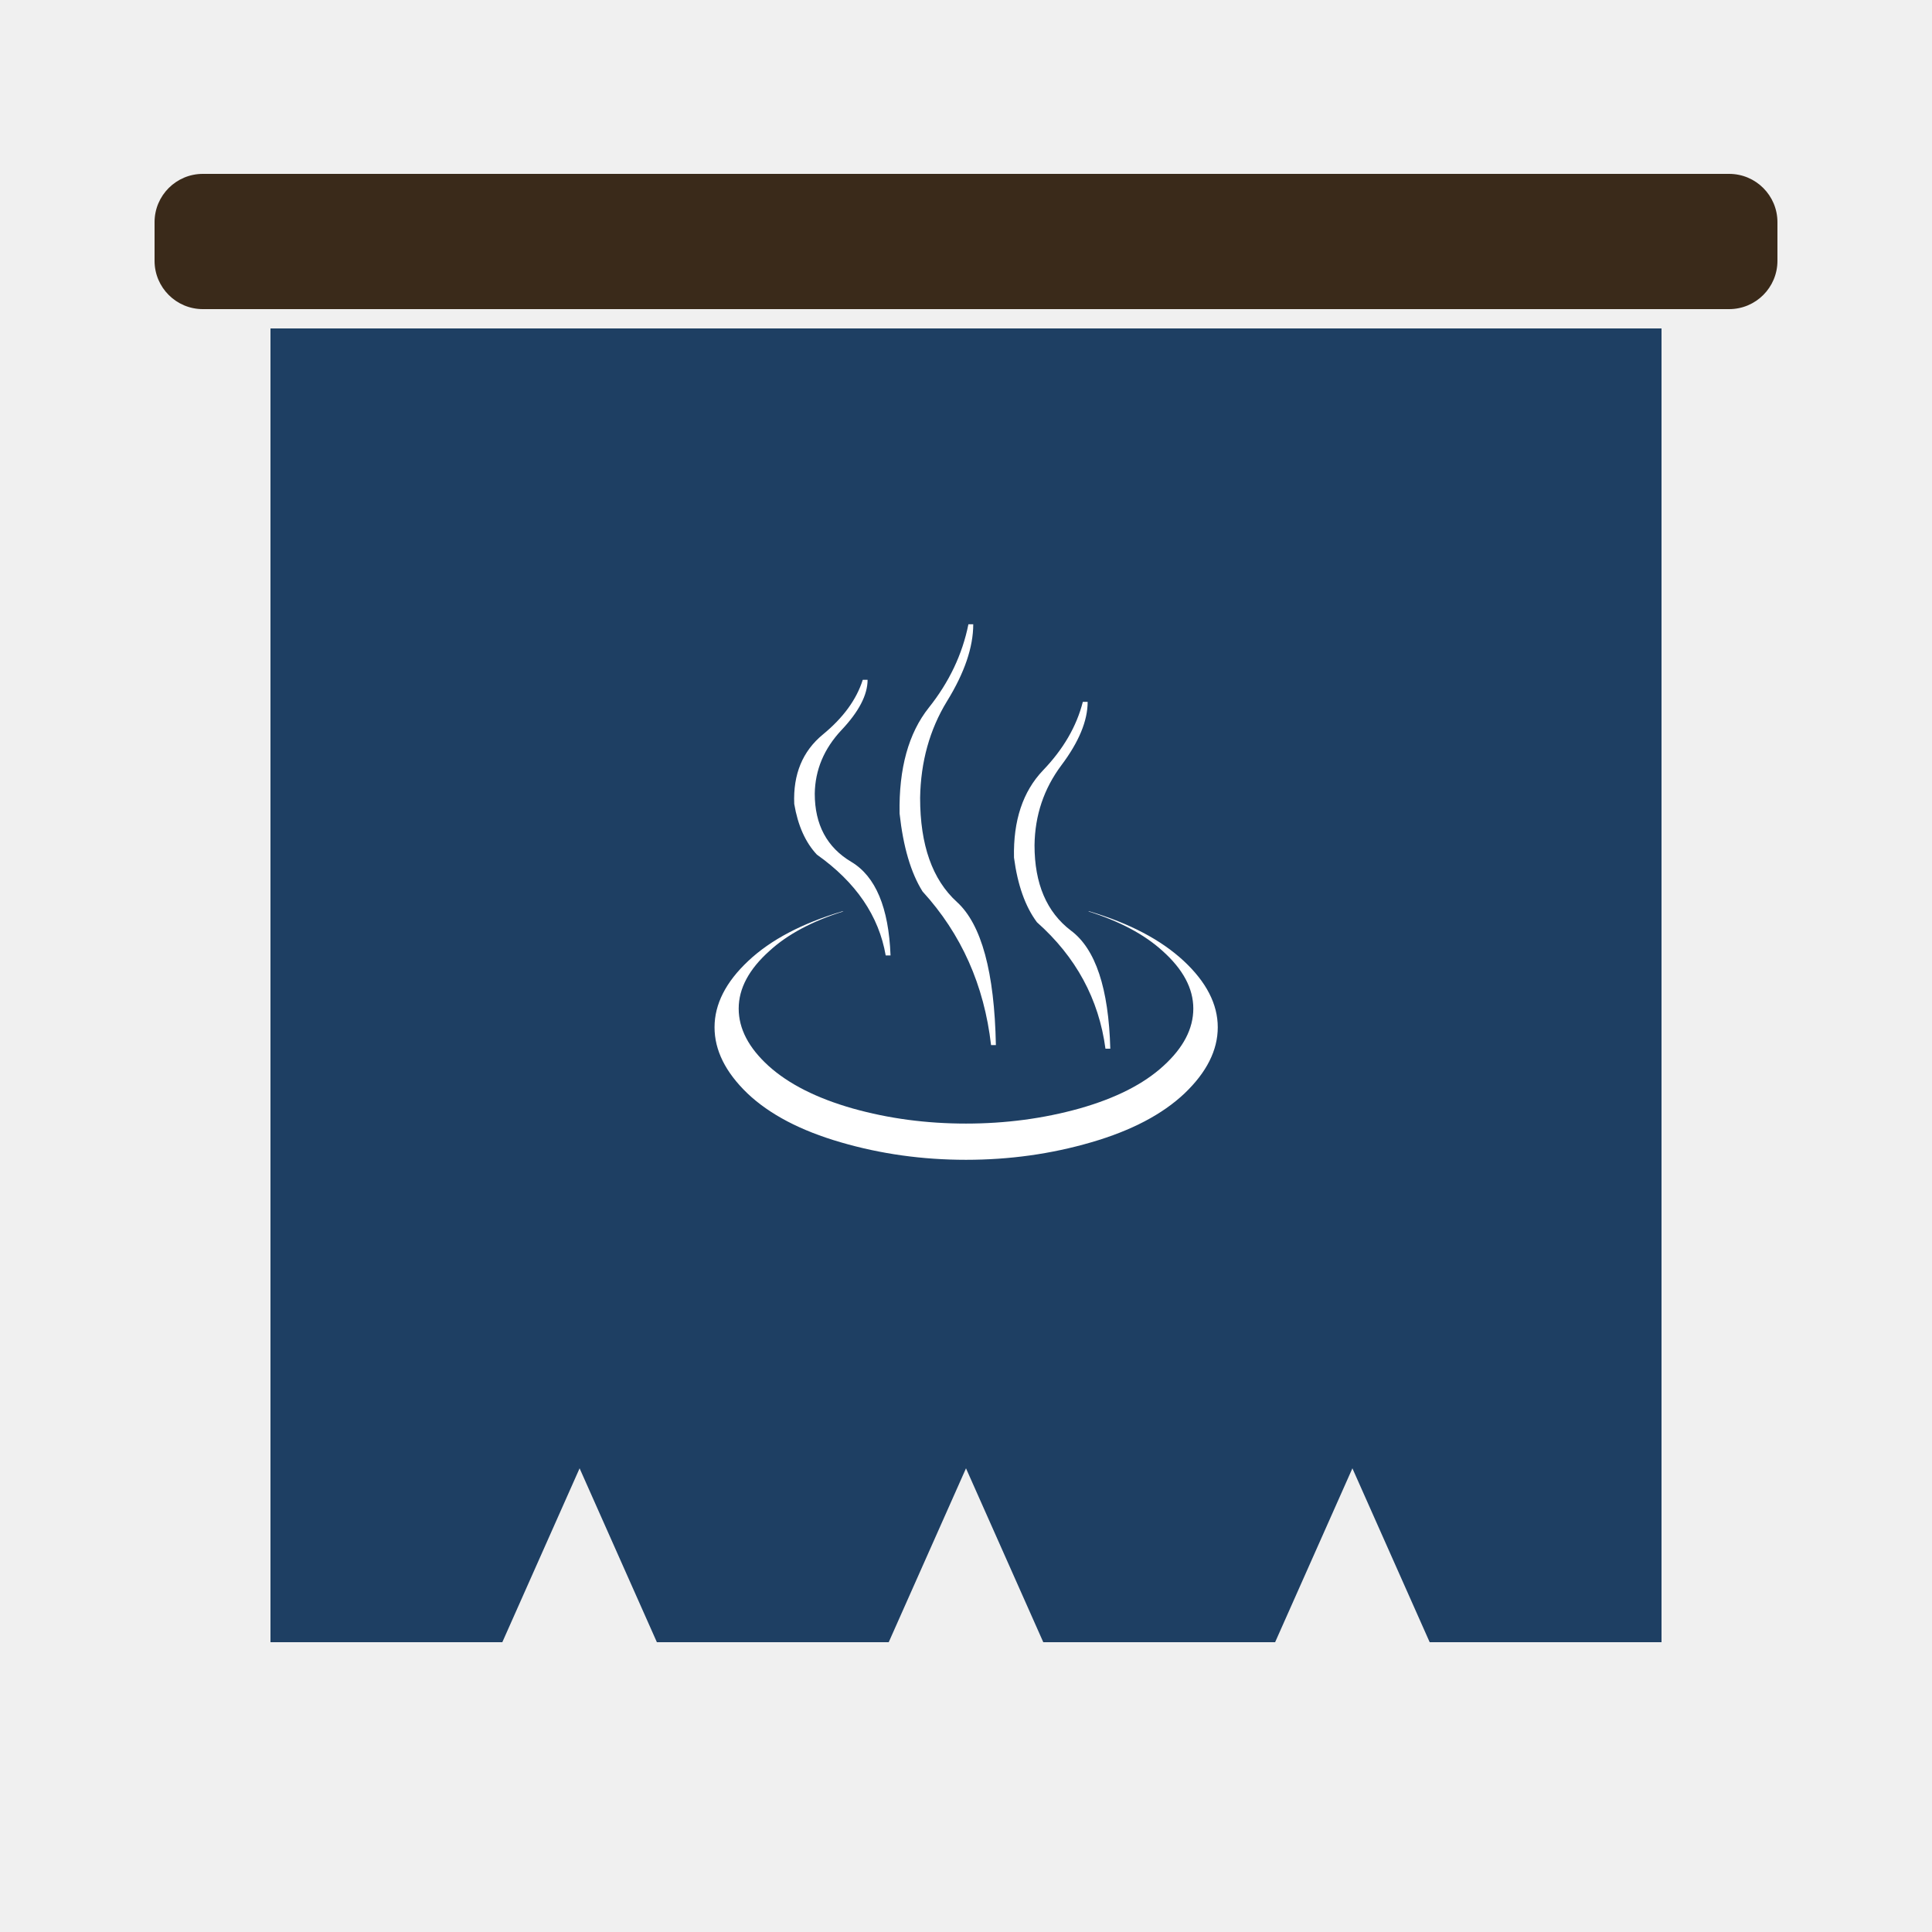
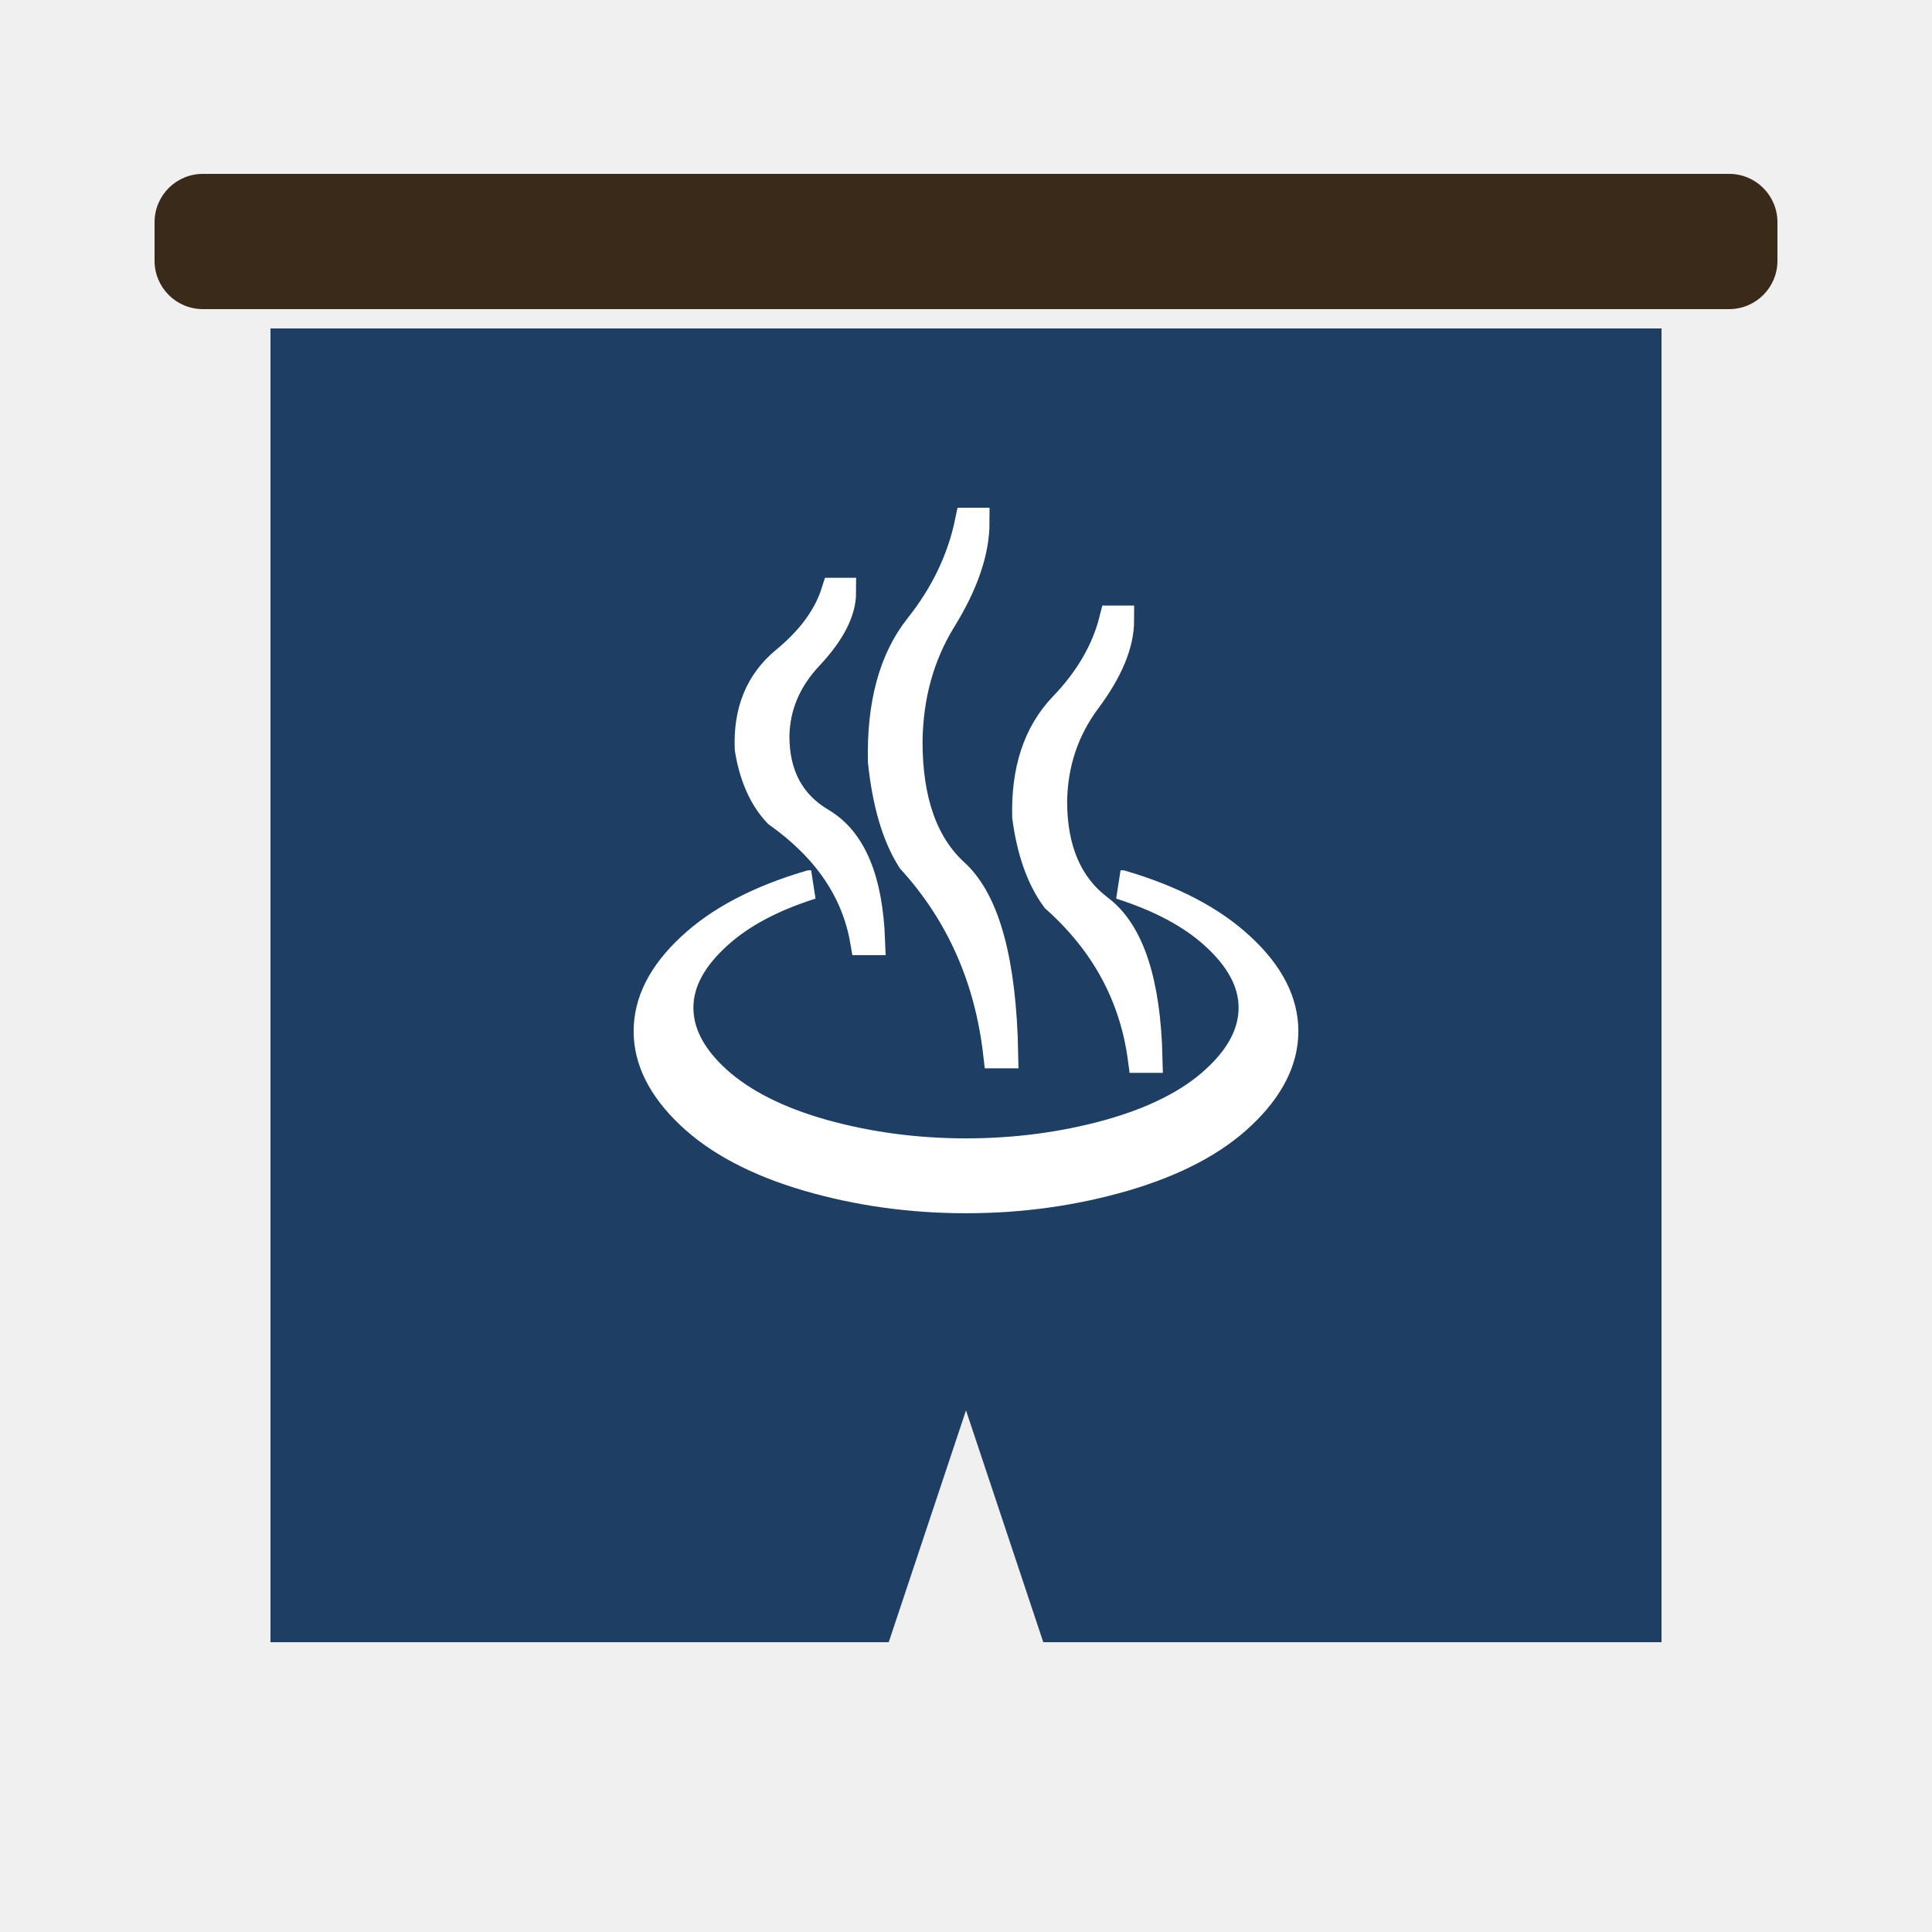
<svg xmlns="http://www.w3.org/2000/svg" viewBox="0 0 100 100">
  <rect x="8" y="9" width="84" height="7" rx="2.5" fill="#3a2a1a" />
-   <path d="M14 17 L86 17 L86 85 L74 85 L70 76 L66 85 L54 85 L50 76 L46 85 L34 85 L30 76 L26 85 L14 85 Z" fill="#1e3f63" />
-   <text x="50" y="60" font-family="'Zen Maru Gothic','M PLUS Rounded 1c','Hiragino Maru Gothic ProN',sans-serif" font-size="38" font-weight="700" text-anchor="middle" fill="#fff">♨</text>
+   <path d="M14 17 L86 17 L86 85 L54 85 L50 73 L46 85 L14 85 Z" fill="#1e3f63" />
+   <text x="50" y="62" font-family="'Zen Maru Gothic','M PLUS Rounded 1c','Hiragino Maru Gothic ProN',sans-serif" font-size="48" font-weight="900" text-anchor="middle" fill="#fff" stroke="#fff" stroke-width="1.5" paint-order="stroke">♨</text>
</svg>
